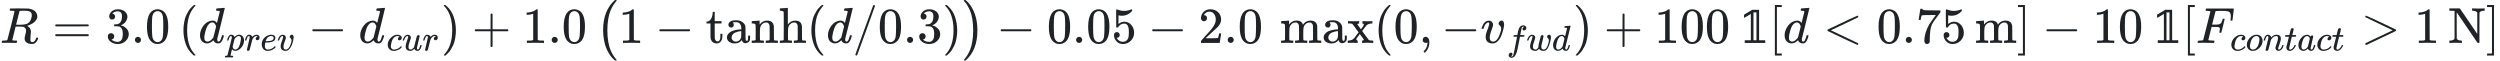
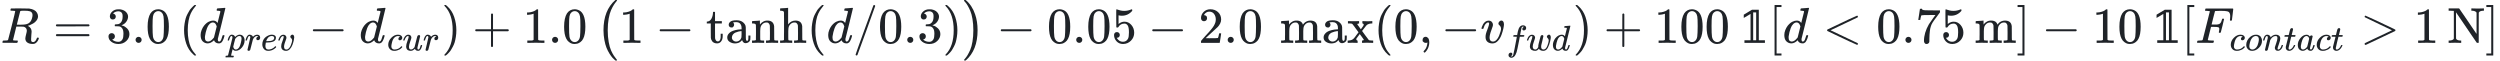
- <svg xmlns="http://www.w3.org/2000/svg" style="vertical-align: -0.791ex;" width="111.977ex" height="2.713ex" role="img" focusable="false" viewBox="0 -849.5 49493.7 1199">
+ <svg xmlns="http://www.w3.org/2000/svg" width="1007.8px" height="24.4px" role="img" focusable="false" viewBox="0 -849.5 49493.7 1199">
  <g stroke="#1f2328" fill="#1f2328" stroke-width="0" transform="scale(1,-1)">
    <g data-mml-node="math">
      <g data-mml-node="mi">
        <path data-c="1D445" d="M230 637Q203 637 198 638T193 649Q193 676 204 682Q206 683 378 683Q550 682 564 680Q620 672 658 652T712 606T733 563T739 529Q739 484 710 445T643 385T576 351T538 338L545 333Q612 295 612 223Q612 212 607 162T602 80V71Q602 53 603 43T614 25T640 16Q668 16 686 38T712 85Q717 99 720 102T735 105Q755 105 755 93Q755 75 731 36Q693 -21 641 -21H632Q571 -21 531 4T487 82Q487 109 502 166T517 239Q517 290 474 313Q459 320 449 321T378 323H309L277 193Q244 61 244 59Q244 55 245 54T252 50T269 48T302 46H333Q339 38 339 37T336 19Q332 6 326 0H311Q275 2 180 2Q146 2 117 2T71 2T50 1Q33 1 33 10Q33 12 36 24Q41 43 46 45Q50 46 61 46H67Q94 46 127 49Q141 52 146 61Q149 65 218 339T287 628Q287 635 230 637ZM630 554Q630 586 609 608T523 636Q521 636 500 636T462 637H440Q393 637 386 627Q385 624 352 494T319 361Q319 360 388 360Q466 361 492 367Q556 377 592 426Q608 449 619 486T630 554Z" />
      </g>
      <g data-mml-node="mo" transform="translate(1036.8,0)">
        <path data-c="3D" d="M56 347Q56 360 70 367H707Q722 359 722 347Q722 336 708 328L390 327H72Q56 332 56 347ZM56 153Q56 168 72 173H708Q722 163 722 153Q722 140 707 133H70Q56 140 56 153Z" />
      </g>
      <g data-mml-node="mn" transform="translate(2092.6,0)">
        <path data-c="33" d="M127 463Q100 463 85 480T69 524Q69 579 117 622T233 665Q268 665 277 664Q351 652 390 611T430 522Q430 470 396 421T302 350L299 348Q299 347 308 345T337 336T375 315Q457 262 457 175Q457 96 395 37T238 -22Q158 -22 100 21T42 130Q42 158 60 175T105 193Q133 193 151 175T169 130Q169 119 166 110T159 94T148 82T136 74T126 70T118 67L114 66Q165 21 238 21Q293 21 321 74Q338 107 338 175V195Q338 290 274 322Q259 328 213 329L171 330L168 332Q166 335 166 348Q166 366 174 366Q202 366 232 371Q266 376 294 413T322 525V533Q322 590 287 612Q265 626 240 626Q208 626 181 615T143 592T132 580H135Q138 579 143 578T153 573T165 566T175 555T183 540T186 520Q186 498 172 481T127 463Z" />
        <path data-c="2E" d="M78 60Q78 84 95 102T138 120Q162 120 180 104T199 61Q199 36 182 18T139 0T96 17T78 60Z" transform="translate(500,0)" />
        <path data-c="30" d="M96 585Q152 666 249 666Q297 666 345 640T423 548Q460 465 460 320Q460 165 417 83Q397 41 362 16T301 -15T250 -22Q224 -22 198 -16T137 16T82 83Q39 165 39 320Q39 494 96 585ZM321 597Q291 629 250 629Q208 629 178 597Q153 571 145 525T137 333Q137 175 145 125T181 46Q209 16 250 16Q290 16 318 46Q347 76 354 130T362 333Q362 478 354 524T321 597Z" transform="translate(778,0)" />
      </g>
      <g data-mml-node="mstyle" transform="translate(3370.6,0)">
        <g data-mml-node="mspace" />
      </g>
      <g data-mml-node="mo" transform="translate(3537.6,0)">
        <path data-c="28" d="M94 250Q94 319 104 381T127 488T164 576T202 643T244 695T277 729T302 750H315H319Q333 750 333 741Q333 738 316 720T275 667T226 581T184 443T167 250T184 58T225 -81T274 -167T316 -220T333 -241Q333 -250 318 -250H315H302L274 -226Q180 -141 137 -14T94 250Z" />
      </g>
      <g data-mml-node="msub" transform="translate(3926.6,0)">
        <g data-mml-node="mi">
          <path data-c="1D451" d="M366 683Q367 683 438 688T511 694Q523 694 523 686Q523 679 450 384T375 83T374 68Q374 26 402 26Q411 27 422 35Q443 55 463 131Q469 151 473 152Q475 153 483 153H487H491Q506 153 506 145Q506 140 503 129Q490 79 473 48T445 8T417 -8Q409 -10 393 -10Q359 -10 336 5T306 36L300 51Q299 52 296 50Q294 48 292 46Q233 -10 172 -10Q117 -10 75 30T33 157Q33 205 53 255T101 341Q148 398 195 420T280 442Q336 442 364 400Q369 394 369 396Q370 400 396 505T424 616Q424 629 417 632T378 637H357Q351 643 351 645T353 664Q358 683 366 683ZM352 326Q329 405 277 405Q242 405 210 374T160 293Q131 214 119 129Q119 126 119 118T118 106Q118 61 136 44T179 26Q233 26 290 98L298 109L352 326Z" />
        </g>
        <g data-mml-node="TeXAtom" transform="translate(553,-150) scale(0.707)" data-mjx-texclass="ORD">
          <g data-mml-node="mi">
            <path data-c="1D45D" d="M23 287Q24 290 25 295T30 317T40 348T55 381T75 411T101 433T134 442Q209 442 230 378L240 387Q302 442 358 442Q423 442 460 395T497 281Q497 173 421 82T249 -10Q227 -10 210 -4Q199 1 187 11T168 28L161 36Q160 35 139 -51T118 -138Q118 -144 126 -145T163 -148H188Q194 -155 194 -157T191 -175Q188 -187 185 -190T172 -194Q170 -194 161 -194T127 -193T65 -192Q-5 -192 -24 -194H-32Q-39 -187 -39 -183Q-37 -156 -26 -148H-6Q28 -147 33 -136Q36 -130 94 103T155 350Q156 355 156 364Q156 405 131 405Q109 405 94 377T71 316T59 280Q57 278 43 278H29Q23 284 23 287ZM178 102Q200 26 252 26Q282 26 310 49T356 107Q374 141 392 215T411 325V331Q411 405 350 405Q339 405 328 402T306 393T286 380T269 365T254 350T243 336T235 326L232 322Q232 321 229 308T218 264T204 212Q178 106 178 102Z" />
          </g>
          <g data-mml-node="mi" transform="translate(503,0)">
            <path data-c="1D45F" d="M21 287Q22 290 23 295T28 317T38 348T53 381T73 411T99 433T132 442Q161 442 183 430T214 408T225 388Q227 382 228 382T236 389Q284 441 347 441H350Q398 441 422 400Q430 381 430 363Q430 333 417 315T391 292T366 288Q346 288 334 299T322 328Q322 376 378 392Q356 405 342 405Q286 405 239 331Q229 315 224 298T190 165Q156 25 151 16Q138 -11 108 -11Q95 -11 87 -5T76 7T74 17Q74 30 114 189T154 366Q154 405 128 405Q107 405 92 377T68 316T57 280Q55 278 41 278H27Q21 284 21 287Z" />
          </g>
          <g data-mml-node="mi" transform="translate(954,0)">
            <path data-c="1D452" d="M39 168Q39 225 58 272T107 350T174 402T244 433T307 442H310Q355 442 388 420T421 355Q421 265 310 237Q261 224 176 223Q139 223 138 221Q138 219 132 186T125 128Q125 81 146 54T209 26T302 45T394 111Q403 121 406 121Q410 121 419 112T429 98T420 82T390 55T344 24T281 -1T205 -11Q126 -11 83 42T39 168ZM373 353Q367 405 305 405Q272 405 244 391T199 357T170 316T154 280T149 261Q149 260 169 260Q282 260 327 284T373 353Z" />
          </g>
          <g data-mml-node="mi" transform="translate(1420,0)">
            <path data-c="1D463" d="M173 380Q173 405 154 405Q130 405 104 376T61 287Q60 286 59 284T58 281T56 279T53 278T49 278T41 278H27Q21 284 21 287Q21 294 29 316T53 368T97 419T160 441Q202 441 225 417T249 361Q249 344 246 335Q246 329 231 291T200 202T182 113Q182 86 187 69Q200 26 250 26Q287 26 319 60T369 139T398 222T409 277Q409 300 401 317T383 343T365 361T357 383Q357 405 376 424T417 443Q436 443 451 425T467 367Q467 340 455 284T418 159T347 40T241 -11Q177 -11 139 22Q102 54 102 117Q102 148 110 181T151 298Q173 362 173 380Z" />
          </g>
        </g>
      </g>
      <g data-mml-node="mo" transform="translate(6098.8,0)">
        <path data-c="2212" d="M84 237T84 250T98 270H679Q694 262 694 250T679 230H98Q84 237 84 250Z" />
      </g>
      <g data-mml-node="msub" transform="translate(7099,0)">
        <g data-mml-node="mi">
          <path data-c="1D451" d="M366 683Q367 683 438 688T511 694Q523 694 523 686Q523 679 450 384T375 83T374 68Q374 26 402 26Q411 27 422 35Q443 55 463 131Q469 151 473 152Q475 153 483 153H487H491Q506 153 506 145Q506 140 503 129Q490 79 473 48T445 8T417 -8Q409 -10 393 -10Q359 -10 336 5T306 36L300 51Q299 52 296 50Q294 48 292 46Q233 -10 172 -10Q117 -10 75 30T33 157Q33 205 53 255T101 341Q148 398 195 420T280 442Q336 442 364 400Q369 394 369 396Q370 400 396 505T424 616Q424 629 417 632T378 637H357Q351 643 351 645T353 664Q358 683 366 683ZM352 326Q329 405 277 405Q242 405 210 374T160 293Q131 214 119 129Q119 126 119 118T118 106Q118 61 136 44T179 26Q233 26 290 98L298 109L352 326Z" />
        </g>
        <g data-mml-node="TeXAtom" transform="translate(553,-150) scale(0.707)" data-mjx-texclass="ORD">
          <g data-mml-node="mi">
            <path data-c="1D450" d="M34 159Q34 268 120 355T306 442Q362 442 394 418T427 355Q427 326 408 306T360 285Q341 285 330 295T319 325T330 359T352 380T366 386H367Q367 388 361 392T340 400T306 404Q276 404 249 390Q228 381 206 359Q162 315 142 235T121 119Q121 73 147 50Q169 26 205 26H209Q321 26 394 111Q403 121 406 121Q410 121 419 112T429 98T420 83T391 55T346 25T282 0T202 -11Q127 -11 81 37T34 159Z" />
          </g>
          <g data-mml-node="mi" transform="translate(433,0)">
            <path data-c="1D462" d="M21 287Q21 295 30 318T55 370T99 420T158 442Q204 442 227 417T250 358Q250 340 216 246T182 105Q182 62 196 45T238 27T291 44T328 78L339 95Q341 99 377 247Q407 367 413 387T427 416Q444 431 463 431Q480 431 488 421T496 402L420 84Q419 79 419 68Q419 43 426 35T447 26Q469 29 482 57T512 145Q514 153 532 153Q551 153 551 144Q550 139 549 130T540 98T523 55T498 17T462 -8Q454 -10 438 -10Q372 -10 347 46Q345 45 336 36T318 21T296 6T267 -6T233 -11Q189 -11 155 7Q103 38 103 113Q103 170 138 262T173 379Q173 380 173 381Q173 390 173 393T169 400T158 404H154Q131 404 112 385T82 344T65 302T57 280Q55 278 41 278H27Q21 284 21 287Z" />
          </g>
          <g data-mml-node="mi" transform="translate(1005,0)">
            <path data-c="1D45F" d="M21 287Q22 290 23 295T28 317T38 348T53 381T73 411T99 433T132 442Q161 442 183 430T214 408T225 388Q227 382 228 382T236 389Q284 441 347 441H350Q398 441 422 400Q430 381 430 363Q430 333 417 315T391 292T366 288Q346 288 334 299T322 328Q322 376 378 392Q356 405 342 405Q286 405 239 331Q229 315 224 298T190 165Q156 25 151 16Q138 -11 108 -11Q95 -11 87 -5T76 7T74 17Q74 30 114 189T154 366Q154 405 128 405Q107 405 92 377T68 316T57 280Q55 278 41 278H27Q21 284 21 287Z" />
          </g>
        </g>
      </g>
      <g data-mml-node="mo" transform="translate(8731.6,0)">
        <path data-c="29" d="M60 749L64 750Q69 750 74 750H86L114 726Q208 641 251 514T294 250Q294 182 284 119T261 12T224 -76T186 -143T145 -194T113 -227T90 -246Q87 -249 86 -250H74Q66 -250 63 -250T58 -247T55 -238Q56 -237 66 -225Q221 -64 221 250T66 725Q56 737 55 738Q55 746 60 749Z" />
      </g>
      <g data-mml-node="mo" transform="translate(9342.8,0)">
        <path data-c="2B" d="M56 237T56 250T70 270H369V420L370 570Q380 583 389 583Q402 583 409 568V270H707Q722 262 722 250T707 230H409V-68Q401 -82 391 -82H389H387Q375 -82 369 -68V230H70Q56 237 56 250Z" />
      </g>
      <g data-mml-node="mn" transform="translate(10343,0)">
        <path data-c="31" d="M213 578L200 573Q186 568 160 563T102 556H83V602H102Q149 604 189 617T245 641T273 663Q275 666 285 666Q294 666 302 660V361L303 61Q310 54 315 52T339 48T401 46H427V0H416Q395 3 257 3Q121 3 100 0H88V46H114Q136 46 152 46T177 47T193 50T201 52T207 57T213 61V578Z" />
        <path data-c="2E" d="M78 60Q78 84 95 102T138 120Q162 120 180 104T199 61Q199 36 182 18T139 0T96 17T78 60Z" transform="translate(500,0)" />
        <path data-c="30" d="M96 585Q152 666 249 666Q297 666 345 640T423 548Q460 465 460 320Q460 165 417 83Q397 41 362 16T301 -15T250 -22Q224 -22 198 -16T137 16T82 83Q39 165 39 320Q39 494 96 585ZM321 597Q291 629 250 629Q208 629 178 597Q153 571 145 525T137 333Q137 175 145 125T181 46Q209 16 250 16Q290 16 318 46Q347 76 354 130T362 333Q362 478 354 524T321 597Z" transform="translate(778,0)" />
      </g>
      <g data-mml-node="mstyle" transform="translate(11621,0)">
        <g data-mml-node="mspace" />
      </g>
      <g data-mml-node="TeXAtom" data-mjx-texclass="OPEN" transform="translate(11788,0)">
        <g data-mml-node="mo" transform="translate(0 -0.5)">
          <path data-c="28" d="M152 251Q152 646 388 850H416Q422 844 422 841Q422 837 403 816T357 753T302 649T255 482T236 250Q236 124 255 19T301 -147T356 -251T403 -315T422 -340Q422 -343 416 -349H388Q359 -325 332 -296T271 -213T212 -97T170 56T152 251Z" />
        </g>
      </g>
      <g data-mml-node="mn" transform="translate(12246,0)">
        <path data-c="31" d="M213 578L200 573Q186 568 160 563T102 556H83V602H102Q149 604 189 617T245 641T273 663Q275 666 285 666Q294 666 302 660V361L303 61Q310 54 315 52T339 48T401 46H427V0H416Q395 3 257 3Q121 3 100 0H88V46H114Q136 46 152 46T177 47T193 50T201 52T207 57T213 61V578Z" />
      </g>
      <g data-mml-node="mo" transform="translate(12968.3,0)">
        <path data-c="2212" d="M84 237T84 250T98 270H679Q694 262 694 250T679 230H98Q84 237 84 250Z" />
      </g>
      <g data-mml-node="mi" transform="translate(13968.5,0)">
        <path data-c="74" d="M27 422Q80 426 109 478T141 600V615H181V431H316V385H181V241Q182 116 182 100T189 68Q203 29 238 29Q282 29 292 100Q293 108 293 146V181H333V146V134Q333 57 291 17Q264 -10 221 -10Q187 -10 162 2T124 33T105 68T98 100Q97 107 97 248V385H18V422H27Z" />
        <path data-c="61" d="M137 305T115 305T78 320T63 359Q63 394 97 421T218 448Q291 448 336 416T396 340Q401 326 401 309T402 194V124Q402 76 407 58T428 40Q443 40 448 56T453 109V145H493V106Q492 66 490 59Q481 29 455 12T400 -6T353 12T329 54V58L327 55Q325 52 322 49T314 40T302 29T287 17T269 6T247 -2T221 -8T190 -11Q130 -11 82 20T34 107Q34 128 41 147T68 188T116 225T194 253T304 268H318V290Q318 324 312 340Q290 411 215 411Q197 411 181 410T156 406T148 403Q170 388 170 359Q170 334 154 320ZM126 106Q126 75 150 51T209 26Q247 26 276 49T315 109Q317 116 318 175Q318 233 317 233Q309 233 296 232T251 223T193 203T147 166T126 106Z" transform="translate(389,0)" />
        <path data-c="6E" d="M41 46H55Q94 46 102 60V68Q102 77 102 91T102 122T103 161T103 203Q103 234 103 269T102 328V351Q99 370 88 376T43 385H25V408Q25 431 27 431L37 432Q47 433 65 434T102 436Q119 437 138 438T167 441T178 442H181V402Q181 364 182 364T187 369T199 384T218 402T247 421T285 437Q305 442 336 442Q450 438 463 329Q464 322 464 190V104Q464 66 466 59T477 49Q498 46 526 46H542V0H534L510 1Q487 2 460 2T422 3Q319 3 310 0H302V46H318Q379 46 379 62Q380 64 380 200Q379 335 378 343Q372 371 358 385T334 402T308 404Q263 404 229 370Q202 343 195 315T187 232V168V108Q187 78 188 68T191 55T200 49Q221 46 249 46H265V0H257L234 1Q210 2 183 2T145 3Q42 3 33 0H25V46H41Z" transform="translate(889,0)" />
        <path data-c="68" d="M41 46H55Q94 46 102 60V68Q102 77 102 91T102 124T102 167T103 217T103 272T103 329Q103 366 103 407T103 482T102 542T102 586T102 603Q99 622 88 628T43 637H25V660Q25 683 27 683L37 684Q47 685 66 686T103 688Q120 689 140 690T170 693T181 694H184V367Q244 442 328 442Q451 442 463 329Q464 322 464 190V104Q464 66 466 59T477 49Q498 46 526 46H542V0H534L510 1Q487 2 460 2T422 3Q319 3 310 0H302V46H318Q379 46 379 62Q380 64 380 200Q379 335 378 343Q372 371 358 385T334 402T308 404Q263 404 229 370Q202 343 195 315T187 232V168V108Q187 78 188 68T191 55T200 49Q221 46 249 46H265V0H257L234 1Q210 2 183 2T145 3Q42 3 33 0H25V46H41Z" transform="translate(1445,0)" />
      </g>
      <g data-mml-node="mo" transform="translate(15969.5,0)">
        <path data-c="2061" d="" />
      </g>
      <g data-mml-node="mo" transform="translate(15969.5,0)">
        <path data-c="28" d="M94 250Q94 319 104 381T127 488T164 576T202 643T244 695T277 729T302 750H315H319Q333 750 333 741Q333 738 316 720T275 667T226 581T184 443T167 250T184 58T225 -81T274 -167T316 -220T333 -241Q333 -250 318 -250H315H302L274 -226Q180 -141 137 -14T94 250Z" />
      </g>
      <g data-mml-node="mi" transform="translate(16358.5,0)">
        <path data-c="1D451" d="M366 683Q367 683 438 688T511 694Q523 694 523 686Q523 679 450 384T375 83T374 68Q374 26 402 26Q411 27 422 35Q443 55 463 131Q469 151 473 152Q475 153 483 153H487H491Q506 153 506 145Q506 140 503 129Q490 79 473 48T445 8T417 -8Q409 -10 393 -10Q359 -10 336 5T306 36L300 51Q299 52 296 50Q294 48 292 46Q233 -10 172 -10Q117 -10 75 30T33 157Q33 205 53 255T101 341Q148 398 195 420T280 442Q336 442 364 400Q369 394 369 396Q370 400 396 505T424 616Q424 629 417 632T378 637H357Q351 643 351 645T353 664Q358 683 366 683ZM352 326Q329 405 277 405Q242 405 210 374T160 293Q131 214 119 129Q119 126 119 118T118 106Q118 61 136 44T179 26Q233 26 290 98L298 109L352 326Z" />
      </g>
      <g data-mml-node="TeXAtom" data-mjx-texclass="ORD" transform="translate(16878.5,0)">
        <g data-mml-node="mo">
          <path data-c="2F" d="M423 750Q432 750 438 744T444 730Q444 725 271 248T92 -240Q85 -250 75 -250Q68 -250 62 -245T56 -231Q56 -221 230 257T407 740Q411 750 423 750Z" />
        </g>
      </g>
      <g data-mml-node="mn" transform="translate(17378.5,0)">
        <path data-c="30" d="M96 585Q152 666 249 666Q297 666 345 640T423 548Q460 465 460 320Q460 165 417 83Q397 41 362 16T301 -15T250 -22Q224 -22 198 -16T137 16T82 83Q39 165 39 320Q39 494 96 585ZM321 597Q291 629 250 629Q208 629 178 597Q153 571 145 525T137 333Q137 175 145 125T181 46Q209 16 250 16Q290 16 318 46Q347 76 354 130T362 333Q362 478 354 524T321 597Z" />
        <path data-c="2E" d="M78 60Q78 84 95 102T138 120Q162 120 180 104T199 61Q199 36 182 18T139 0T96 17T78 60Z" transform="translate(500,0)" />
        <path data-c="33" d="M127 463Q100 463 85 480T69 524Q69 579 117 622T233 665Q268 665 277 664Q351 652 390 611T430 522Q430 470 396 421T302 350L299 348Q299 347 308 345T337 336T375 315Q457 262 457 175Q457 96 395 37T238 -22Q158 -22 100 21T42 130Q42 158 60 175T105 193Q133 193 151 175T169 130Q169 119 166 110T159 94T148 82T136 74T126 70T118 67L114 66Q165 21 238 21Q293 21 321 74Q338 107 338 175V195Q338 290 274 322Q259 328 213 329L171 330L168 332Q166 335 166 348Q166 366 174 366Q202 366 232 371Q266 376 294 413T322 525V533Q322 590 287 612Q265 626 240 626Q208 626 181 615T143 592T132 580H135Q138 579 143 578T153 573T165 566T175 555T183 540T186 520Q186 498 172 481T127 463Z" transform="translate(778,0)" />
      </g>
      <g data-mml-node="mo" transform="translate(18656.5,0)">
        <path data-c="29" d="M60 749L64 750Q69 750 74 750H86L114 726Q208 641 251 514T294 250Q294 182 284 119T261 12T224 -76T186 -143T145 -194T113 -227T90 -246Q87 -249 86 -250H74Q66 -250 63 -250T58 -247T55 -238Q56 -237 66 -225Q221 -64 221 250T66 725Q56 737 55 738Q55 746 60 749Z" />
      </g>
      <g data-mml-node="TeXAtom" data-mjx-texclass="CLOSE" transform="translate(19045.5,0)">
        <g data-mml-node="mo" transform="translate(0 -0.5)">
          <path data-c="29" d="M305 251Q305 -145 69 -349H56Q43 -349 39 -347T35 -338Q37 -333 60 -307T108 -239T160 -136T204 27T221 250T204 473T160 636T108 740T60 807T35 839Q35 850 50 850H56H69Q197 743 256 566Q305 425 305 251Z" />
        </g>
      </g>
      <g data-mml-node="mo" transform="translate(19725.7,0)">
        <path data-c="2212" d="M84 237T84 250T98 270H679Q694 262 694 250T679 230H98Q84 237 84 250Z" />
      </g>
      <g data-mml-node="mn" transform="translate(20725.9,0)">
        <path data-c="30" d="M96 585Q152 666 249 666Q297 666 345 640T423 548Q460 465 460 320Q460 165 417 83Q397 41 362 16T301 -15T250 -22Q224 -22 198 -16T137 16T82 83Q39 165 39 320Q39 494 96 585ZM321 597Q291 629 250 629Q208 629 178 597Q153 571 145 525T137 333Q137 175 145 125T181 46Q209 16 250 16Q290 16 318 46Q347 76 354 130T362 333Q362 478 354 524T321 597Z" />
        <path data-c="2E" d="M78 60Q78 84 95 102T138 120Q162 120 180 104T199 61Q199 36 182 18T139 0T96 17T78 60Z" transform="translate(500,0)" />
        <path data-c="30" d="M96 585Q152 666 249 666Q297 666 345 640T423 548Q460 465 460 320Q460 165 417 83Q397 41 362 16T301 -15T250 -22Q224 -22 198 -16T137 16T82 83Q39 165 39 320Q39 494 96 585ZM321 597Q291 629 250 629Q208 629 178 597Q153 571 145 525T137 333Q137 175 145 125T181 46Q209 16 250 16Q290 16 318 46Q347 76 354 130T362 333Q362 478 354 524T321 597Z" transform="translate(778,0)" />
        <path data-c="35" d="M164 157Q164 133 148 117T109 101H102Q148 22 224 22Q294 22 326 82Q345 115 345 210Q345 313 318 349Q292 382 260 382H254Q176 382 136 314Q132 307 129 306T114 304Q97 304 95 310Q93 314 93 485V614Q93 664 98 664Q100 666 102 666Q103 666 123 658T178 642T253 634Q324 634 389 662Q397 666 402 666Q410 666 410 648V635Q328 538 205 538Q174 538 149 544L139 546V374Q158 388 169 396T205 412T256 420Q337 420 393 355T449 201Q449 109 385 44T229 -22Q148 -22 99 32T50 154Q50 178 61 192T84 210T107 214Q132 214 148 197T164 157Z" transform="translate(1278,0)" />
      </g>
      <g data-mml-node="mo" transform="translate(22726.1,0)">
        <path data-c="2212" d="M84 237T84 250T98 270H679Q694 262 694 250T679 230H98Q84 237 84 250Z" />
      </g>
      <g data-mml-node="mn" transform="translate(23726.4,0)">
        <path data-c="32" d="M109 429Q82 429 66 447T50 491Q50 562 103 614T235 666Q326 666 387 610T449 465Q449 422 429 383T381 315T301 241Q265 210 201 149L142 93L218 92Q375 92 385 97Q392 99 409 186V189H449V186Q448 183 436 95T421 3V0H50V19V31Q50 38 56 46T86 81Q115 113 136 137Q145 147 170 174T204 211T233 244T261 278T284 308T305 340T320 369T333 401T340 431T343 464Q343 527 309 573T212 619Q179 619 154 602T119 569T109 550Q109 549 114 549Q132 549 151 535T170 489Q170 464 154 447T109 429Z" />
        <path data-c="2E" d="M78 60Q78 84 95 102T138 120Q162 120 180 104T199 61Q199 36 182 18T139 0T96 17T78 60Z" transform="translate(500,0)" />
        <path data-c="30" d="M96 585Q152 666 249 666Q297 666 345 640T423 548Q460 465 460 320Q460 165 417 83Q397 41 362 16T301 -15T250 -22Q224 -22 198 -16T137 16T82 83Q39 165 39 320Q39 494 96 585ZM321 597Q291 629 250 629Q208 629 178 597Q153 571 145 525T137 333Q137 175 145 125T181 46Q209 16 250 16Q290 16 318 46Q347 76 354 130T362 333Q362 478 354 524T321 597Z" transform="translate(778,0)" />
      </g>
      <g data-mml-node="mstyle" transform="translate(25004.4,0)">
        <g data-mml-node="mspace" />
      </g>
      <g data-mml-node="mo" transform="translate(25338,0)">
        <path data-c="6D" d="M41 46H55Q94 46 102 60V68Q102 77 102 91T102 122T103 161T103 203Q103 234 103 269T102 328V351Q99 370 88 376T43 385H25V408Q25 431 27 431L37 432Q47 433 65 434T102 436Q119 437 138 438T167 441T178 442H181V402Q181 364 182 364T187 369T199 384T218 402T247 421T285 437Q305 442 336 442Q351 442 364 440T387 434T406 426T421 417T432 406T441 395T448 384T452 374T455 366L457 361L460 365Q463 369 466 373T475 384T488 397T503 410T523 422T546 432T572 439T603 442Q729 442 740 329Q741 322 741 190V104Q741 66 743 59T754 49Q775 46 803 46H819V0H811L788 1Q764 2 737 2T699 3Q596 3 587 0H579V46H595Q656 46 656 62Q657 64 657 200Q656 335 655 343Q649 371 635 385T611 402T585 404Q540 404 506 370Q479 343 472 315T464 232V168V108Q464 78 465 68T468 55T477 49Q498 46 526 46H542V0H534L510 1Q487 2 460 2T422 3Q319 3 310 0H302V46H318Q379 46 379 62Q380 64 380 200Q379 335 378 343Q372 371 358 385T334 402T308 404Q263 404 229 370Q202 343 195 315T187 232V168V108Q187 78 188 68T191 55T200 49Q221 46 249 46H265V0H257L234 1Q210 2 183 2T145 3Q42 3 33 0H25V46H41Z" />
        <path data-c="61" d="M137 305T115 305T78 320T63 359Q63 394 97 421T218 448Q291 448 336 416T396 340Q401 326 401 309T402 194V124Q402 76 407 58T428 40Q443 40 448 56T453 109V145H493V106Q492 66 490 59Q481 29 455 12T400 -6T353 12T329 54V58L327 55Q325 52 322 49T314 40T302 29T287 17T269 6T247 -2T221 -8T190 -11Q130 -11 82 20T34 107Q34 128 41 147T68 188T116 225T194 253T304 268H318V290Q318 324 312 340Q290 411 215 411Q197 411 181 410T156 406T148 403Q170 388 170 359Q170 334 154 320ZM126 106Q126 75 150 51T209 26Q247 26 276 49T315 109Q317 116 318 175Q318 233 317 233Q309 233 296 232T251 223T193 203T147 166T126 106Z" transform="translate(833,0)" />
        <path data-c="78" d="M201 0Q189 3 102 3Q26 3 17 0H11V46H25Q48 47 67 52T96 61T121 78T139 96T160 122T180 150L226 210L168 288Q159 301 149 315T133 336T122 351T113 363T107 370T100 376T94 379T88 381T80 383Q74 383 44 385H16V431H23Q59 429 126 429Q219 429 229 431H237V385Q201 381 201 369Q201 367 211 353T239 315T268 274L272 270L297 304Q329 345 329 358Q329 364 327 369T322 376T317 380T310 384L307 385H302V431H309Q324 428 408 428Q487 428 493 431H499V385H492Q443 385 411 368Q394 360 377 341T312 257L296 236L358 151Q424 61 429 57T446 50Q464 46 499 46H516V0H510H502Q494 1 482 1T457 2T432 2T414 3Q403 3 377 3T327 1L304 0H295V46H298Q309 46 320 51T331 63Q331 65 291 120L250 175Q249 174 219 133T185 88Q181 83 181 74Q181 63 188 55T206 46Q208 46 208 23V0H201Z" transform="translate(1333,0)" />
      </g>
      <g data-mml-node="mo" transform="translate(27199,0)">
        <path data-c="28" d="M94 250Q94 319 104 381T127 488T164 576T202 643T244 695T277 729T302 750H315H319Q333 750 333 741Q333 738 316 720T275 667T226 581T184 443T167 250T184 58T225 -81T274 -167T316 -220T333 -241Q333 -250 318 -250H315H302L274 -226Q180 -141 137 -14T94 250Z" />
      </g>
      <g data-mml-node="mn" transform="translate(27588,0)">
        <path data-c="30" d="M96 585Q152 666 249 666Q297 666 345 640T423 548Q460 465 460 320Q460 165 417 83Q397 41 362 16T301 -15T250 -22Q224 -22 198 -16T137 16T82 83Q39 165 39 320Q39 494 96 585ZM321 597Q291 629 250 629Q208 629 178 597Q153 571 145 525T137 333Q137 175 145 125T181 46Q209 16 250 16Q290 16 318 46Q347 76 354 130T362 333Q362 478 354 524T321 597Z" />
      </g>
      <g data-mml-node="mo" transform="translate(28088,0)">
        <path data-c="2C" d="M78 35T78 60T94 103T137 121Q165 121 187 96T210 8Q210 -27 201 -60T180 -117T154 -158T130 -185T117 -194Q113 -194 104 -185T95 -172Q95 -168 106 -156T131 -126T157 -76T173 -3V9L172 8Q170 7 167 6T161 3T152 1T140 0Q113 0 96 17Z" />
      </g>
      <g data-mml-node="mo" transform="translate(28532.7,0)">
        <path data-c="2212" d="M84 237T84 250T98 270H679Q694 262 694 250T679 230H98Q84 237 84 250Z" />
      </g>
      <g data-mml-node="msub" transform="translate(29310.7,0)">
        <g data-mml-node="mi">
          <path data-c="1D463" d="M173 380Q173 405 154 405Q130 405 104 376T61 287Q60 286 59 284T58 281T56 279T53 278T49 278T41 278H27Q21 284 21 287Q21 294 29 316T53 368T97 419T160 441Q202 441 225 417T249 361Q249 344 246 335Q246 329 231 291T200 202T182 113Q182 86 187 69Q200 26 250 26Q287 26 319 60T369 139T398 222T409 277Q409 300 401 317T383 343T365 361T357 383Q357 405 376 424T417 443Q436 443 451 425T467 367Q467 340 455 284T418 159T347 40T241 -11Q177 -11 139 22Q102 54 102 117Q102 148 110 181T151 298Q173 362 173 380Z" />
        </g>
        <g data-mml-node="TeXAtom" transform="translate(518,-150) scale(0.707)" data-mjx-texclass="ORD">
          <g data-mml-node="mi">
            <path data-c="1D453" d="M118 -162Q120 -162 124 -164T135 -167T147 -168Q160 -168 171 -155T187 -126Q197 -99 221 27T267 267T289 382V385H242Q195 385 192 387Q188 390 188 397L195 425Q197 430 203 430T250 431Q298 431 298 432Q298 434 307 482T319 540Q356 705 465 705Q502 703 526 683T550 630Q550 594 529 578T487 561Q443 561 443 603Q443 622 454 636T478 657L487 662Q471 668 457 668Q445 668 434 658T419 630Q412 601 403 552T387 469T380 433Q380 431 435 431Q480 431 487 430T498 424Q499 420 496 407T491 391Q489 386 482 386T428 385H372L349 263Q301 15 282 -47Q255 -132 212 -173Q175 -205 139 -205Q107 -205 81 -186T55 -132Q55 -95 76 -78T118 -61Q162 -61 162 -103Q162 -122 151 -136T127 -157L118 -162Z" />
          </g>
          <g data-mml-node="mi" transform="translate(550,0)">
            <path data-c="1D464" d="M580 385Q580 406 599 424T641 443Q659 443 674 425T690 368Q690 339 671 253Q656 197 644 161T609 80T554 12T482 -11Q438 -11 404 5T355 48Q354 47 352 44Q311 -11 252 -11Q226 -11 202 -5T155 14T118 53T104 116Q104 170 138 262T173 379Q173 380 173 381Q173 390 173 393T169 400T158 404H154Q131 404 112 385T82 344T65 302T57 280Q55 278 41 278H27Q21 284 21 287Q21 293 29 315T52 366T96 418T161 441Q204 441 227 416T250 358Q250 340 217 250T184 111Q184 65 205 46T258 26Q301 26 334 87L339 96V119Q339 122 339 128T340 136T341 143T342 152T345 165T348 182T354 206T362 238T373 281Q402 395 406 404Q419 431 449 431Q468 431 475 421T483 402Q483 389 454 274T422 142Q420 131 420 107V100Q420 85 423 71T442 42T487 26Q558 26 600 148Q609 171 620 213T632 273Q632 306 619 325T593 357T580 385Z" />
          </g>
          <g data-mml-node="mi" transform="translate(1266,0)">
            <path data-c="1D451" d="M366 683Q367 683 438 688T511 694Q523 694 523 686Q523 679 450 384T375 83T374 68Q374 26 402 26Q411 27 422 35Q443 55 463 131Q469 151 473 152Q475 153 483 153H487H491Q506 153 506 145Q506 140 503 129Q490 79 473 48T445 8T417 -8Q409 -10 393 -10Q359 -10 336 5T306 36L300 51Q299 52 296 50Q294 48 292 46Q233 -10 172 -10Q117 -10 75 30T33 157Q33 205 53 255T101 341Q148 398 195 420T280 442Q336 442 364 400Q369 394 369 396Q370 400 396 505T424 616Q424 629 417 632T378 637H357Q351 643 351 645T353 664Q358 683 366 683ZM352 326Q329 405 277 405Q242 405 210 374T160 293Q131 214 119 129Q119 126 119 118T118 106Q118 61 136 44T179 26Q233 26 290 98L298 109L352 326Z" />
          </g>
        </g>
      </g>
      <g data-mml-node="mo" transform="translate(31141.6,0)">
        <path data-c="29" d="M60 749L64 750Q69 750 74 750H86L114 726Q208 641 251 514T294 250Q294 182 284 119T261 12T224 -76T186 -143T145 -194T113 -227T90 -246Q87 -249 86 -250H74Q66 -250 63 -250T58 -247T55 -238Q56 -237 66 -225Q221 -64 221 250T66 725Q56 737 55 738Q55 746 60 749Z" />
      </g>
      <g data-mml-node="mo" transform="translate(31752.8,0)">
        <path data-c="2B" d="M56 237T56 250T70 270H369V420L370 570Q380 583 389 583Q402 583 409 568V270H707Q722 262 722 250T707 230H409V-68Q401 -82 391 -82H389H387Q375 -82 369 -68V230H70Q56 237 56 250Z" />
      </g>
      <g data-mml-node="mn" transform="translate(32753,0)">
        <path data-c="31" d="M213 578L200 573Q186 568 160 563T102 556H83V602H102Q149 604 189 617T245 641T273 663Q275 666 285 666Q294 666 302 660V361L303 61Q310 54 315 52T339 48T401 46H427V0H416Q395 3 257 3Q121 3 100 0H88V46H114Q136 46 152 46T177 47T193 50T201 52T207 57T213 61V578Z" />
        <path data-c="30" d="M96 585Q152 666 249 666Q297 666 345 640T423 548Q460 465 460 320Q460 165 417 83Q397 41 362 16T301 -15T250 -22Q224 -22 198 -16T137 16T82 83Q39 165 39 320Q39 494 96 585ZM321 597Q291 629 250 629Q208 629 178 597Q153 571 145 525T137 333Q137 175 145 125T181 46Q209 16 250 16Q290 16 318 46Q347 76 354 130T362 333Q362 478 354 524T321 597Z" transform="translate(500,0)" />
        <path data-c="30" d="M96 585Q152 666 249 666Q297 666 345 640T423 548Q460 465 460 320Q460 165 417 83Q397 41 362 16T301 -15T250 -22Q224 -22 198 -16T137 16T82 83Q39 165 39 320Q39 494 96 585ZM321 597Q291 629 250 629Q208 629 178 597Q153 571 145 525T137 333Q137 175 145 125T181 46Q209 16 250 16Q290 16 318 46Q347 76 354 130T362 333Q362 478 354 524T321 597Z" transform="translate(1000,0)" />
      </g>
      <g data-mml-node="mstyle" transform="translate(34253,0)">
        <g data-mml-node="mspace" />
      </g>
      <g data-mml-node="TeXAtom" data-mjx-texclass="ORD" transform="translate(34420,0)">
        <g data-mml-node="mn">
          <text data-variant="double-struck" transform="scale(1,-1)" font-size="884px">𝟙</text>
        </g>
      </g>
      <g data-mml-node="mo" transform="translate(35020,0)">
        <path data-c="5B" d="M118 -250V750H255V710H158V-210H255V-250H118Z" />
      </g>
      <g data-mml-node="mi" transform="translate(35298,0)">
        <path data-c="1D451" d="M366 683Q367 683 438 688T511 694Q523 694 523 686Q523 679 450 384T375 83T374 68Q374 26 402 26Q411 27 422 35Q443 55 463 131Q469 151 473 152Q475 153 483 153H487H491Q506 153 506 145Q506 140 503 129Q490 79 473 48T445 8T417 -8Q409 -10 393 -10Q359 -10 336 5T306 36L300 51Q299 52 296 50Q294 48 292 46Q233 -10 172 -10Q117 -10 75 30T33 157Q33 205 53 255T101 341Q148 398 195 420T280 442Q336 442 364 400Q369 394 369 396Q370 400 396 505T424 616Q424 629 417 632T378 637H357Q351 643 351 645T353 664Q358 683 366 683ZM352 326Q329 405 277 405Q242 405 210 374T160 293Q131 214 119 129Q119 126 119 118T118 106Q118 61 136 44T179 26Q233 26 290 98L298 109L352 326Z" />
      </g>
      <g data-mml-node="mo" transform="translate(36095.8,0)">
        <path data-c="3C" d="M694 -11T694 -19T688 -33T678 -40Q671 -40 524 29T234 166L90 235Q83 240 83 250Q83 261 91 266Q664 540 678 540Q681 540 687 534T694 519T687 505Q686 504 417 376L151 250L417 124Q686 -4 687 -5Q694 -11 694 -19Z" />
      </g>
      <g data-mml-node="mn" transform="translate(37151.6,0)">
        <path data-c="30" d="M96 585Q152 666 249 666Q297 666 345 640T423 548Q460 465 460 320Q460 165 417 83Q397 41 362 16T301 -15T250 -22Q224 -22 198 -16T137 16T82 83Q39 165 39 320Q39 494 96 585ZM321 597Q291 629 250 629Q208 629 178 597Q153 571 145 525T137 333Q137 175 145 125T181 46Q209 16 250 16Q290 16 318 46Q347 76 354 130T362 333Q362 478 354 524T321 597Z" />
        <path data-c="2E" d="M78 60Q78 84 95 102T138 120Q162 120 180 104T199 61Q199 36 182 18T139 0T96 17T78 60Z" transform="translate(500,0)" />
        <path data-c="37" d="M55 458Q56 460 72 567L88 674Q88 676 108 676H128V672Q128 662 143 655T195 646T364 644H485V605L417 512Q408 500 387 472T360 435T339 403T319 367T305 330T292 284T284 230T278 162T275 80Q275 66 275 52T274 28V19Q270 2 255 -10T221 -22Q210 -22 200 -19T179 0T168 40Q168 198 265 368Q285 400 349 489L395 552H302Q128 552 119 546Q113 543 108 522T98 479L95 458V455H55V458Z" transform="translate(778,0)" />
        <path data-c="35" d="M164 157Q164 133 148 117T109 101H102Q148 22 224 22Q294 22 326 82Q345 115 345 210Q345 313 318 349Q292 382 260 382H254Q176 382 136 314Q132 307 129 306T114 304Q97 304 95 310Q93 314 93 485V614Q93 664 98 664Q100 666 102 666Q103 666 123 658T178 642T253 634Q324 634 389 662Q397 666 402 666Q410 666 410 648V635Q328 538 205 538Q174 538 149 544L139 546V374Q158 388 169 396T205 412T256 420Q337 420 393 355T449 201Q449 109 385 44T229 -22Q148 -22 99 32T50 154Q50 178 61 192T84 210T107 214Q132 214 148 197T164 157Z" transform="translate(1278,0)" />
      </g>
      <g data-mml-node="mstyle" transform="translate(38929.6,0)">
        <g data-mml-node="mspace" />
      </g>
      <g data-mml-node="mtext" transform="translate(39096.6,0)">
        <path data-c="6D" d="M41 46H55Q94 46 102 60V68Q102 77 102 91T102 122T103 161T103 203Q103 234 103 269T102 328V351Q99 370 88 376T43 385H25V408Q25 431 27 431L37 432Q47 433 65 434T102 436Q119 437 138 438T167 441T178 442H181V402Q181 364 182 364T187 369T199 384T218 402T247 421T285 437Q305 442 336 442Q351 442 364 440T387 434T406 426T421 417T432 406T441 395T448 384T452 374T455 366L457 361L460 365Q463 369 466 373T475 384T488 397T503 410T523 422T546 432T572 439T603 442Q729 442 740 329Q741 322 741 190V104Q741 66 743 59T754 49Q775 46 803 46H819V0H811L788 1Q764 2 737 2T699 3Q596 3 587 0H579V46H595Q656 46 656 62Q657 64 657 200Q656 335 655 343Q649 371 635 385T611 402T585 404Q540 404 506 370Q479 343 472 315T464 232V168V108Q464 78 465 68T468 55T477 49Q498 46 526 46H542V0H534L510 1Q487 2 460 2T422 3Q319 3 310 0H302V46H318Q379 46 379 62Q380 64 380 200Q379 335 378 343Q372 371 358 385T334 402T308 404Q263 404 229 370Q202 343 195 315T187 232V168V108Q187 78 188 68T191 55T200 49Q221 46 249 46H265V0H257L234 1Q210 2 183 2T145 3Q42 3 33 0H25V46H41Z" />
      </g>
      <g data-mml-node="mo" transform="translate(39929.6,0)">
        <path data-c="5D" d="M22 710V750H159V-250H22V-210H119V710H22Z" />
      </g>
      <g data-mml-node="mo" transform="translate(40429.8,0)">
        <path data-c="2212" d="M84 237T84 250T98 270H679Q694 262 694 250T679 230H98Q84 237 84 250Z" />
      </g>
      <g data-mml-node="mn" transform="translate(41430,0)">
        <path data-c="31" d="M213 578L200 573Q186 568 160 563T102 556H83V602H102Q149 604 189 617T245 641T273 663Q275 666 285 666Q294 666 302 660V361L303 61Q310 54 315 52T339 48T401 46H427V0H416Q395 3 257 3Q121 3 100 0H88V46H114Q136 46 152 46T177 47T193 50T201 52T207 57T213 61V578Z" />
        <path data-c="30" d="M96 585Q152 666 249 666Q297 666 345 640T423 548Q460 465 460 320Q460 165 417 83Q397 41 362 16T301 -15T250 -22Q224 -22 198 -16T137 16T82 83Q39 165 39 320Q39 494 96 585ZM321 597Q291 629 250 629Q208 629 178 597Q153 571 145 525T137 333Q137 175 145 125T181 46Q209 16 250 16Q290 16 318 46Q347 76 354 130T362 333Q362 478 354 524T321 597Z" transform="translate(500,0)" />
      </g>
      <g data-mml-node="mstyle" transform="translate(42430,0)">
        <g data-mml-node="mspace" />
      </g>
      <g data-mml-node="TeXAtom" data-mjx-texclass="ORD" transform="translate(42597,0)">
        <g data-mml-node="mn">
          <text data-variant="double-struck" transform="scale(1,-1)" font-size="884px">𝟙</text>
        </g>
      </g>
      <g data-mml-node="mo" transform="translate(43197,0)">
        <path data-c="5B" d="M118 -250V750H255V710H158V-210H255V-250H118Z" />
      </g>
      <g data-mml-node="msub" transform="translate(43475,0)">
        <g data-mml-node="mi">
          <path data-c="1D439" d="M48 1Q31 1 31 11Q31 13 34 25Q38 41 42 43T65 46Q92 46 125 49Q139 52 144 61Q146 66 215 342T285 622Q285 629 281 629Q273 632 228 634H197Q191 640 191 642T193 659Q197 676 203 680H742Q749 676 749 669Q749 664 736 557T722 447Q720 440 702 440H690Q683 445 683 453Q683 454 686 477T689 530Q689 560 682 579T663 610T626 626T575 633T503 634H480Q398 633 393 631Q388 629 386 623Q385 622 352 492L320 363H375Q378 363 398 363T426 364T448 367T472 374T489 386Q502 398 511 419T524 457T529 475Q532 480 548 480H560Q567 475 567 470Q567 467 536 339T502 207Q500 200 482 200H470Q463 206 463 212Q463 215 468 234T473 274Q473 303 453 310T364 317H309L277 190Q245 66 245 60Q245 46 334 46H359Q365 40 365 39T363 19Q359 6 353 0H336Q295 2 185 2Q120 2 86 2T48 1Z" />
        </g>
        <g data-mml-node="TeXAtom" transform="translate(676,-150) scale(0.707)" data-mjx-texclass="ORD">
          <g data-mml-node="mi">
            <path data-c="1D450" d="M34 159Q34 268 120 355T306 442Q362 442 394 418T427 355Q427 326 408 306T360 285Q341 285 330 295T319 325T330 359T352 380T366 386H367Q367 388 361 392T340 400T306 404Q276 404 249 390Q228 381 206 359Q162 315 142 235T121 119Q121 73 147 50Q169 26 205 26H209Q321 26 394 111Q403 121 406 121Q410 121 419 112T429 98T420 83T391 55T346 25T282 0T202 -11Q127 -11 81 37T34 159Z" />
          </g>
          <g data-mml-node="mi" transform="translate(433,0)">
            <path data-c="1D45C" d="M201 -11Q126 -11 80 38T34 156Q34 221 64 279T146 380Q222 441 301 441Q333 441 341 440Q354 437 367 433T402 417T438 387T464 338T476 268Q476 161 390 75T201 -11ZM121 120Q121 70 147 48T206 26Q250 26 289 58T351 142Q360 163 374 216T388 308Q388 352 370 375Q346 405 306 405Q243 405 195 347Q158 303 140 230T121 120Z" />
          </g>
          <g data-mml-node="mi" transform="translate(918,0)">
            <path data-c="1D45B" d="M21 287Q22 293 24 303T36 341T56 388T89 425T135 442Q171 442 195 424T225 390T231 369Q231 367 232 367L243 378Q304 442 382 442Q436 442 469 415T503 336T465 179T427 52Q427 26 444 26Q450 26 453 27Q482 32 505 65T540 145Q542 153 560 153Q580 153 580 145Q580 144 576 130Q568 101 554 73T508 17T439 -10Q392 -10 371 17T350 73Q350 92 386 193T423 345Q423 404 379 404H374Q288 404 229 303L222 291L189 157Q156 26 151 16Q138 -11 108 -11Q95 -11 87 -5T76 7T74 17Q74 30 112 180T152 343Q153 348 153 366Q153 405 129 405Q91 405 66 305Q60 285 60 284Q58 278 41 278H27Q21 284 21 287Z" />
          </g>
          <g data-mml-node="mi" transform="translate(1518,0)">
            <path data-c="1D461" d="M26 385Q19 392 19 395Q19 399 22 411T27 425Q29 430 36 430T87 431H140L159 511Q162 522 166 540T173 566T179 586T187 603T197 615T211 624T229 626Q247 625 254 615T261 596Q261 589 252 549T232 470L222 433Q222 431 272 431H323Q330 424 330 420Q330 398 317 385H210L174 240Q135 80 135 68Q135 26 162 26Q197 26 230 60T283 144Q285 150 288 151T303 153H307Q322 153 322 145Q322 142 319 133Q314 117 301 95T267 48T216 6T155 -11Q125 -11 98 4T59 56Q57 64 57 83V101L92 241Q127 382 128 383Q128 385 77 385H26Z" />
          </g>
          <g data-mml-node="mi" transform="translate(1879,0)">
            <path data-c="1D44E" d="M33 157Q33 258 109 349T280 441Q331 441 370 392Q386 422 416 422Q429 422 439 414T449 394Q449 381 412 234T374 68Q374 43 381 35T402 26Q411 27 422 35Q443 55 463 131Q469 151 473 152Q475 153 483 153H487Q506 153 506 144Q506 138 501 117T481 63T449 13Q436 0 417 -8Q409 -10 393 -10Q359 -10 336 5T306 36L300 51Q299 52 296 50Q294 48 292 46Q233 -10 172 -10Q117 -10 75 30T33 157ZM351 328Q351 334 346 350T323 385T277 405Q242 405 210 374T160 293Q131 214 119 129Q119 126 119 118T118 106Q118 61 136 44T179 26Q217 26 254 59T298 110Q300 114 325 217T351 328Z" />
          </g>
          <g data-mml-node="mi" transform="translate(2408,0)">
            <path data-c="1D450" d="M34 159Q34 268 120 355T306 442Q362 442 394 418T427 355Q427 326 408 306T360 285Q341 285 330 295T319 325T330 359T352 380T366 386H367Q367 388 361 392T340 400T306 404Q276 404 249 390Q228 381 206 359Q162 315 142 235T121 119Q121 73 147 50Q169 26 205 26H209Q321 26 394 111Q403 121 406 121Q410 121 419 112T429 98T420 83T391 55T346 25T282 0T202 -11Q127 -11 81 37T34 159Z" />
          </g>
          <g data-mml-node="mi" transform="translate(2841,0)">
            <path data-c="1D461" d="M26 385Q19 392 19 395Q19 399 22 411T27 425Q29 430 36 430T87 431H140L159 511Q162 522 166 540T173 566T179 586T187 603T197 615T211 624T229 626Q247 625 254 615T261 596Q261 589 252 549T232 470L222 433Q222 431 272 431H323Q330 424 330 420Q330 398 317 385H210L174 240Q135 80 135 68Q135 26 162 26Q197 26 230 60T283 144Q285 150 288 151T303 153H307Q322 153 322 145Q322 142 319 133Q314 117 301 95T267 48T216 6T155 -11Q125 -11 98 4T59 56Q57 64 57 83V101L92 241Q127 382 128 383Q128 385 77 385H26Z" />
          </g>
        </g>
      </g>
      <g data-mml-node="mo" transform="translate(46743,0)">
        <path data-c="3E" d="M84 520Q84 528 88 533T96 539L99 540Q106 540 253 471T544 334L687 265Q694 260 694 250T687 235Q685 233 395 96L107 -40H101Q83 -38 83 -20Q83 -19 83 -17Q82 -10 98 -1Q117 9 248 71Q326 108 378 132L626 250L378 368Q90 504 86 509Q84 513 84 520Z" />
      </g>
      <g data-mml-node="mn" transform="translate(47798.7,0)">
        <path data-c="31" d="M213 578L200 573Q186 568 160 563T102 556H83V602H102Q149 604 189 617T245 641T273 663Q275 666 285 666Q294 666 302 660V361L303 61Q310 54 315 52T339 48T401 46H427V0H416Q395 3 257 3Q121 3 100 0H88V46H114Q136 46 152 46T177 47T193 50T201 52T207 57T213 61V578Z" />
      </g>
      <g data-mml-node="mstyle" transform="translate(48298.7,0)">
        <g data-mml-node="mspace" />
      </g>
      <g data-mml-node="mtext" transform="translate(48465.7,0)">
        <path data-c="4E" d="M42 46Q74 48 94 56T118 69T128 86V634H124Q114 637 52 637H25V683H232L235 680Q237 679 322 554T493 303L578 178V598Q572 608 568 613T544 627T492 637H475V683H483Q498 680 600 680Q706 680 715 683H724V637H707Q634 633 622 598L621 302V6L614 0H600Q585 0 582 3T481 150T282 443T171 605V345L172 86Q183 50 257 46H274V0H265Q250 3 150 3Q48 3 33 0H25V46H42Z" />
      </g>
      <g data-mml-node="mo" transform="translate(49215.7,0)">
        <path data-c="5D" d="M22 710V750H159V-250H22V-210H119V710H22Z" />
      </g>
    </g>
  </g>
</svg>
